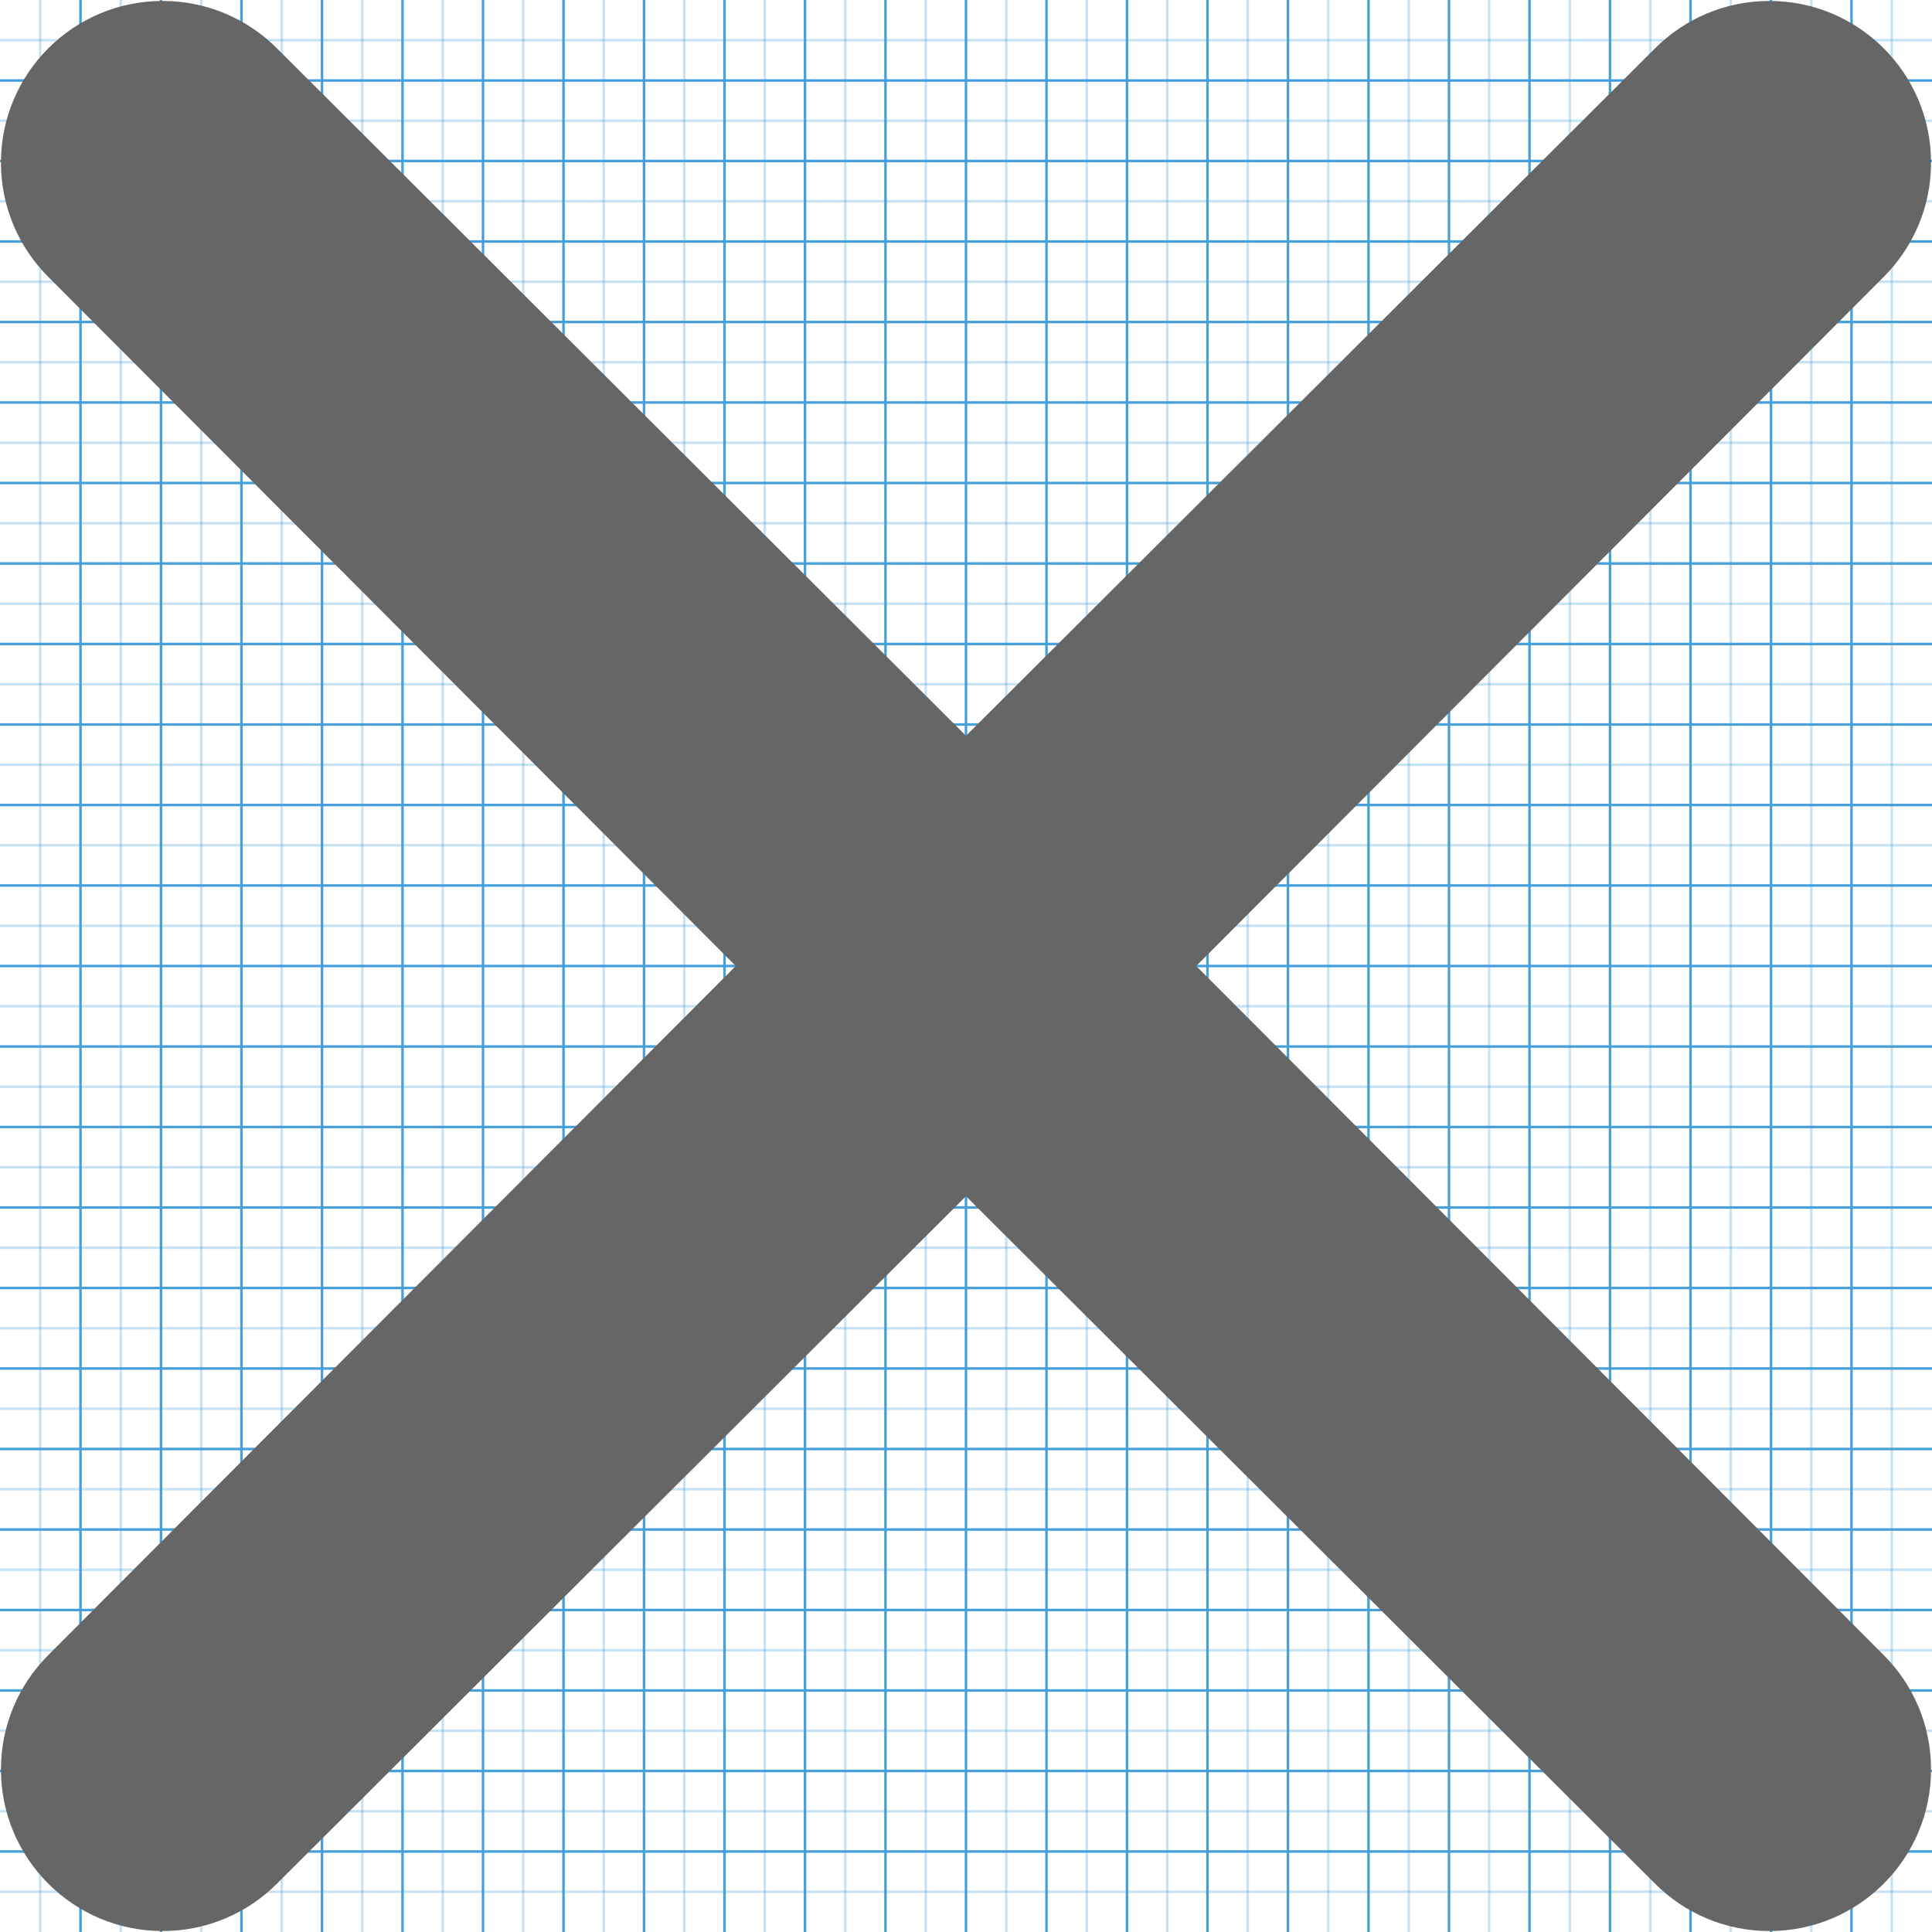
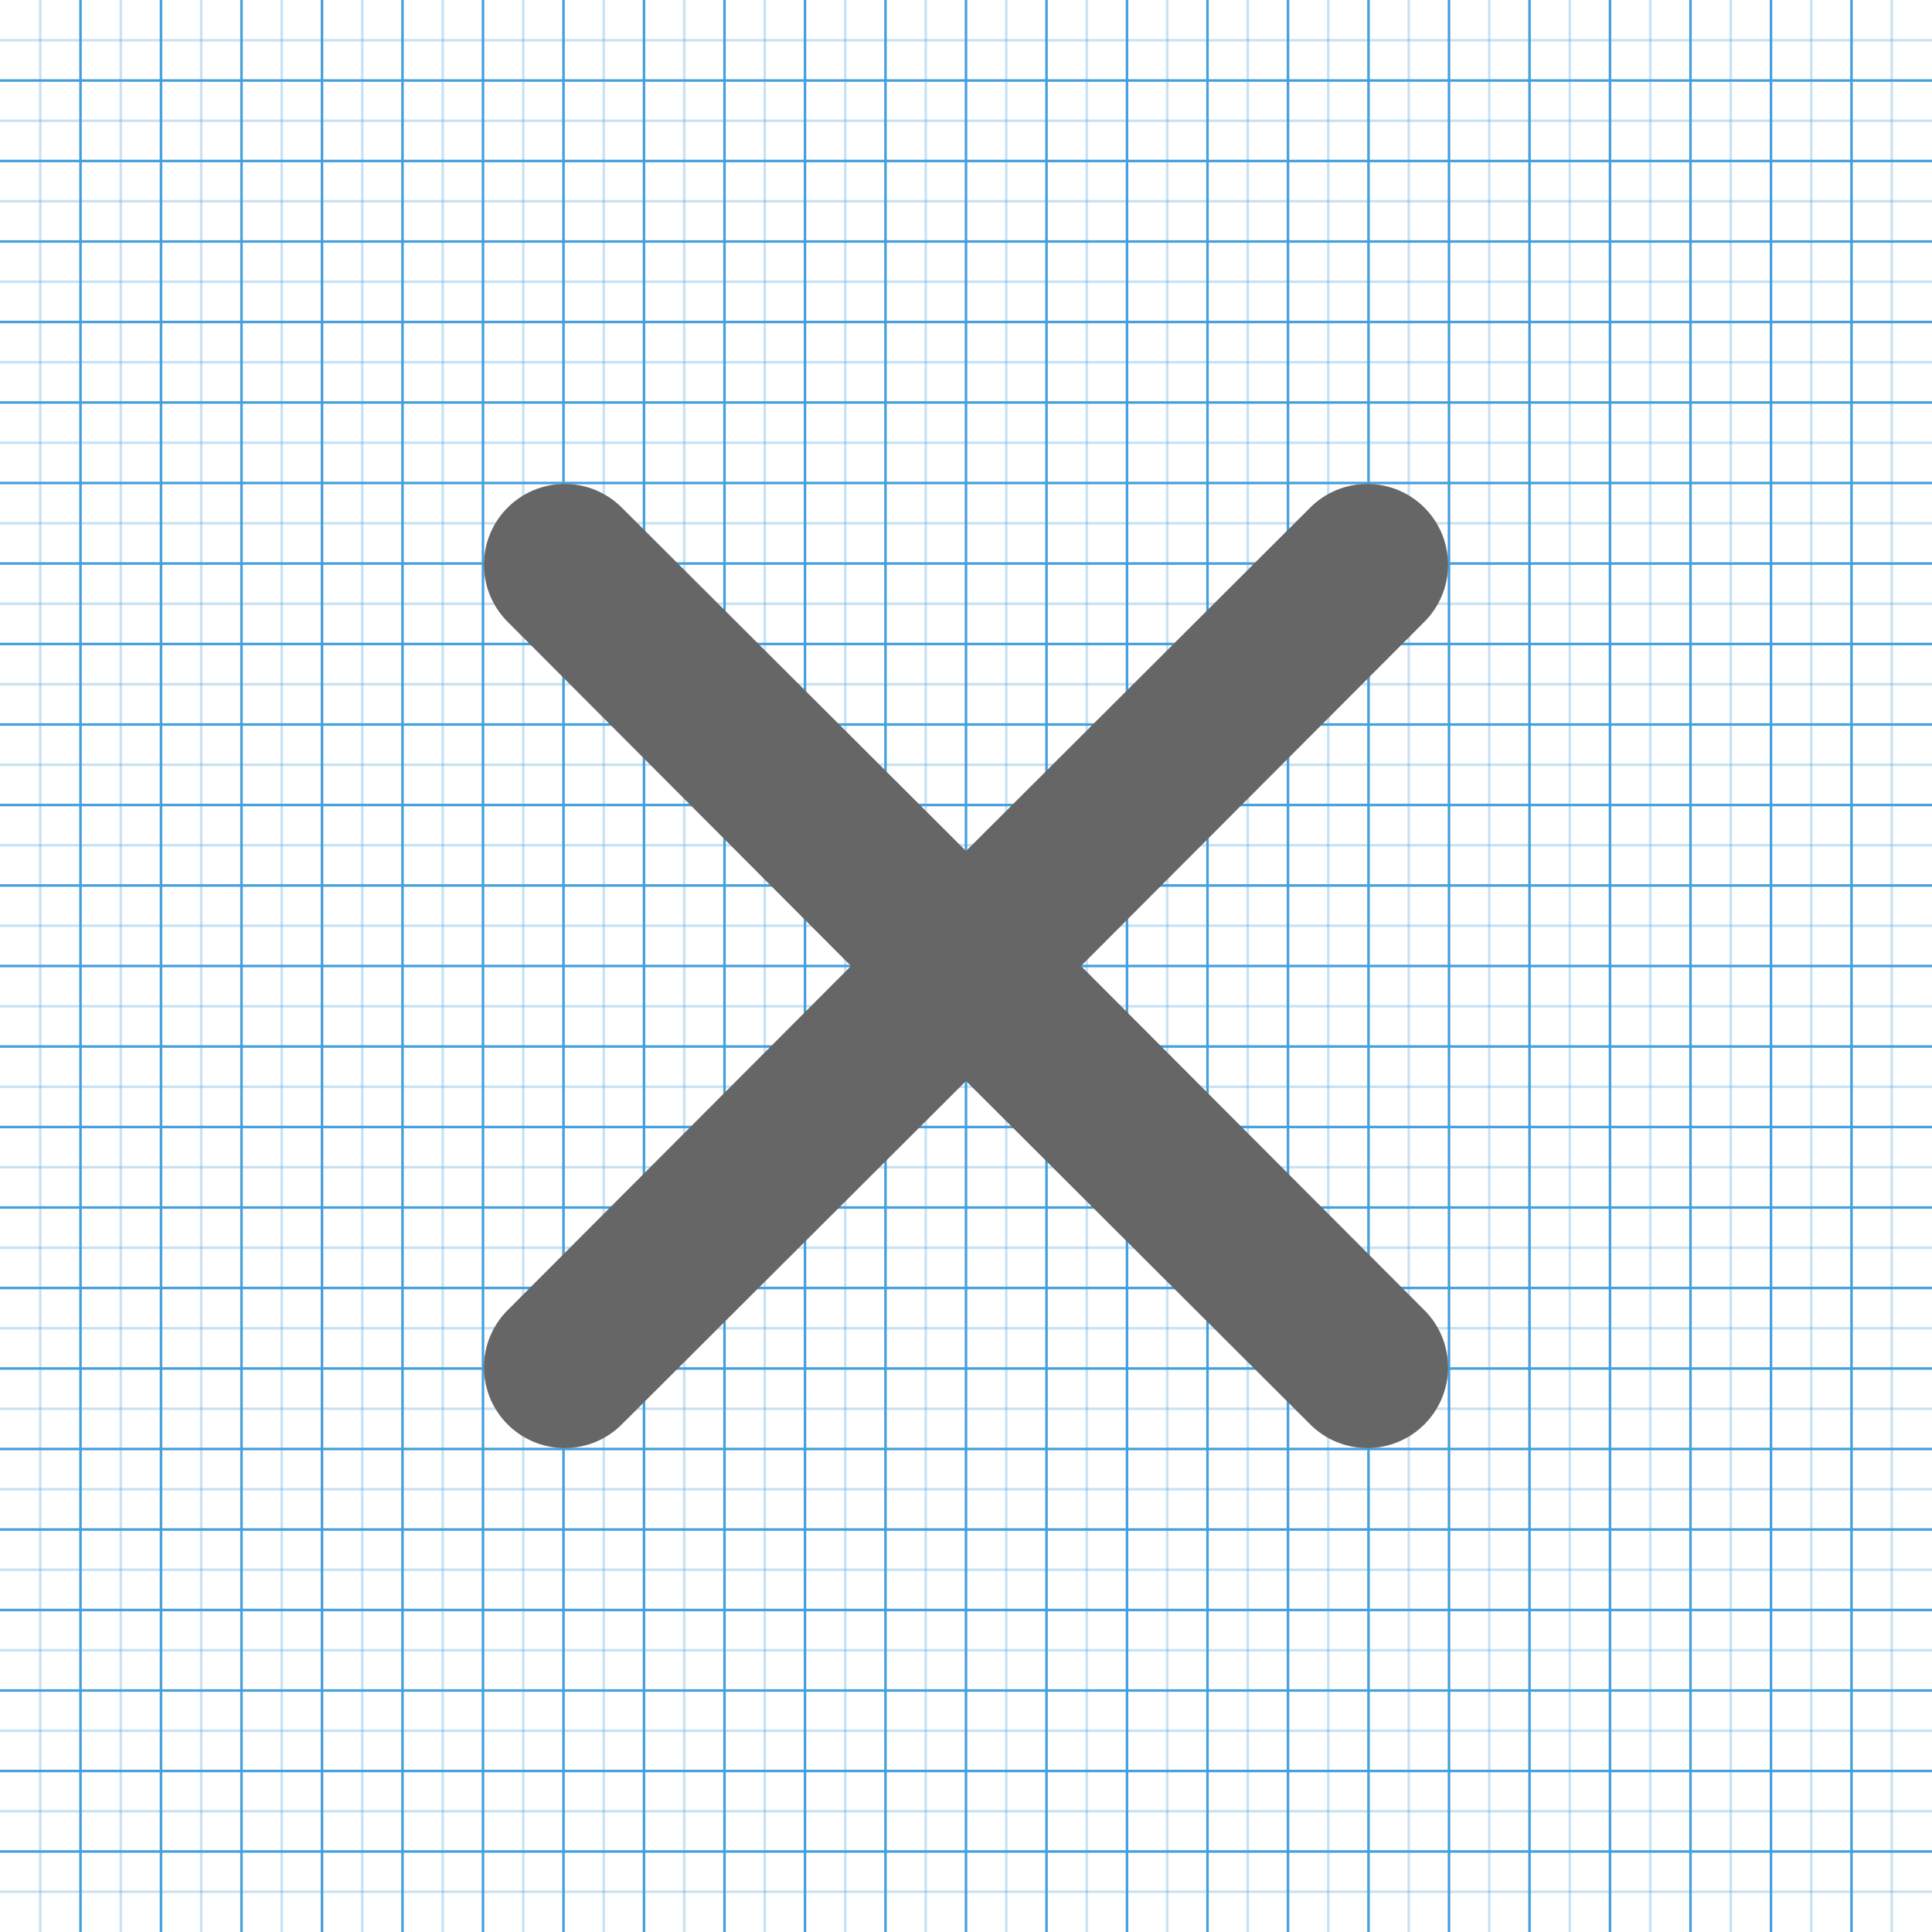
<svg xmlns="http://www.w3.org/2000/svg" version="1.1" width="768" height="768" viewBox="0 0 768 768">
  <g id="icomoon-ignore">
    <line stroke-width="1" x1="16" y1="0" x2="16" y2="768" stroke="#449FDB" opacity="0.3" />
    <line stroke-width="1" x1="32" y1="0" x2="32" y2="768" stroke="#449FDB" opacity="1" />
    <line stroke-width="1" x1="48" y1="0" x2="48" y2="768" stroke="#449FDB" opacity="0.3" />
    <line stroke-width="1" x1="64" y1="0" x2="64" y2="768" stroke="#449FDB" opacity="1" />
    <line stroke-width="1" x1="80" y1="0" x2="80" y2="768" stroke="#449FDB" opacity="0.3" />
    <line stroke-width="1" x1="96" y1="0" x2="96" y2="768" stroke="#449FDB" opacity="1" />
    <line stroke-width="1" x1="112" y1="0" x2="112" y2="768" stroke="#449FDB" opacity="0.3" />
    <line stroke-width="1" x1="128" y1="0" x2="128" y2="768" stroke="#449FDB" opacity="1" />
    <line stroke-width="1" x1="144" y1="0" x2="144" y2="768" stroke="#449FDB" opacity="0.3" />
    <line stroke-width="1" x1="160" y1="0" x2="160" y2="768" stroke="#449FDB" opacity="1" />
    <line stroke-width="1" x1="176" y1="0" x2="176" y2="768" stroke="#449FDB" opacity="0.3" />
    <line stroke-width="1" x1="192" y1="0" x2="192" y2="768" stroke="#449FDB" opacity="1" />
    <line stroke-width="1" x1="208" y1="0" x2="208" y2="768" stroke="#449FDB" opacity="0.3" />
    <line stroke-width="1" x1="224" y1="0" x2="224" y2="768" stroke="#449FDB" opacity="1" />
    <line stroke-width="1" x1="240" y1="0" x2="240" y2="768" stroke="#449FDB" opacity="0.3" />
    <line stroke-width="1" x1="256" y1="0" x2="256" y2="768" stroke="#449FDB" opacity="1" />
    <line stroke-width="1" x1="272" y1="0" x2="272" y2="768" stroke="#449FDB" opacity="0.3" />
    <line stroke-width="1" x1="288" y1="0" x2="288" y2="768" stroke="#449FDB" opacity="1" />
    <line stroke-width="1" x1="304" y1="0" x2="304" y2="768" stroke="#449FDB" opacity="0.3" />
    <line stroke-width="1" x1="320" y1="0" x2="320" y2="768" stroke="#449FDB" opacity="1" />
    <line stroke-width="1" x1="336" y1="0" x2="336" y2="768" stroke="#449FDB" opacity="0.3" />
    <line stroke-width="1" x1="352" y1="0" x2="352" y2="768" stroke="#449FDB" opacity="1" />
    <line stroke-width="1" x1="368" y1="0" x2="368" y2="768" stroke="#449FDB" opacity="0.3" />
    <line stroke-width="1" x1="384" y1="0" x2="384" y2="768" stroke="#449FDB" opacity="1" />
    <line stroke-width="1" x1="400" y1="0" x2="400" y2="768" stroke="#449FDB" opacity="0.3" />
    <line stroke-width="1" x1="416" y1="0" x2="416" y2="768" stroke="#449FDB" opacity="1" />
    <line stroke-width="1" x1="432" y1="0" x2="432" y2="768" stroke="#449FDB" opacity="0.3" />
    <line stroke-width="1" x1="448" y1="0" x2="448" y2="768" stroke="#449FDB" opacity="1" />
    <line stroke-width="1" x1="464" y1="0" x2="464" y2="768" stroke="#449FDB" opacity="0.3" />
    <line stroke-width="1" x1="480" y1="0" x2="480" y2="768" stroke="#449FDB" opacity="1" />
    <line stroke-width="1" x1="496" y1="0" x2="496" y2="768" stroke="#449FDB" opacity="0.3" />
    <line stroke-width="1" x1="512" y1="0" x2="512" y2="768" stroke="#449FDB" opacity="1" />
    <line stroke-width="1" x1="528" y1="0" x2="528" y2="768" stroke="#449FDB" opacity="0.3" />
    <line stroke-width="1" x1="544" y1="0" x2="544" y2="768" stroke="#449FDB" opacity="1" />
    <line stroke-width="1" x1="560" y1="0" x2="560" y2="768" stroke="#449FDB" opacity="0.3" />
    <line stroke-width="1" x1="576" y1="0" x2="576" y2="768" stroke="#449FDB" opacity="1" />
    <line stroke-width="1" x1="592" y1="0" x2="592" y2="768" stroke="#449FDB" opacity="0.3" />
    <line stroke-width="1" x1="608" y1="0" x2="608" y2="768" stroke="#449FDB" opacity="1" />
    <line stroke-width="1" x1="624" y1="0" x2="624" y2="768" stroke="#449FDB" opacity="0.3" />
    <line stroke-width="1" x1="640" y1="0" x2="640" y2="768" stroke="#449FDB" opacity="1" />
    <line stroke-width="1" x1="656" y1="0" x2="656" y2="768" stroke="#449FDB" opacity="0.3" />
    <line stroke-width="1" x1="672" y1="0" x2="672" y2="768" stroke="#449FDB" opacity="1" />
    <line stroke-width="1" x1="688" y1="0" x2="688" y2="768" stroke="#449FDB" opacity="0.3" />
    <line stroke-width="1" x1="704" y1="0" x2="704" y2="768" stroke="#449FDB" opacity="1" />
    <line stroke-width="1" x1="720" y1="0" x2="720" y2="768" stroke="#449FDB" opacity="0.3" />
    <line stroke-width="1" x1="736" y1="0" x2="736" y2="768" stroke="#449FDB" opacity="1" />
    <line stroke-width="1" x1="752" y1="0" x2="752" y2="768" stroke="#449FDB" opacity="0.3" />
    <line stroke-width="1" x1="0" y1="16" x2="768" y2="16" stroke="#449FDB" opacity="0.3" />
    <line stroke-width="1" x1="0" y1="32" x2="768" y2="32" stroke="#449FDB" opacity="1" />
    <line stroke-width="1" x1="0" y1="48" x2="768" y2="48" stroke="#449FDB" opacity="0.3" />
    <line stroke-width="1" x1="0" y1="64" x2="768" y2="64" stroke="#449FDB" opacity="1" />
    <line stroke-width="1" x1="0" y1="80" x2="768" y2="80" stroke="#449FDB" opacity="0.3" />
    <line stroke-width="1" x1="0" y1="96" x2="768" y2="96" stroke="#449FDB" opacity="1" />
    <line stroke-width="1" x1="0" y1="112" x2="768" y2="112" stroke="#449FDB" opacity="0.3" />
    <line stroke-width="1" x1="0" y1="128" x2="768" y2="128" stroke="#449FDB" opacity="1" />
    <line stroke-width="1" x1="0" y1="144" x2="768" y2="144" stroke="#449FDB" opacity="0.3" />
    <line stroke-width="1" x1="0" y1="160" x2="768" y2="160" stroke="#449FDB" opacity="1" />
    <line stroke-width="1" x1="0" y1="176" x2="768" y2="176" stroke="#449FDB" opacity="0.3" />
    <line stroke-width="1" x1="0" y1="192" x2="768" y2="192" stroke="#449FDB" opacity="1" />
    <line stroke-width="1" x1="0" y1="208" x2="768" y2="208" stroke="#449FDB" opacity="0.3" />
    <line stroke-width="1" x1="0" y1="224" x2="768" y2="224" stroke="#449FDB" opacity="1" />
    <line stroke-width="1" x1="0" y1="240" x2="768" y2="240" stroke="#449FDB" opacity="0.3" />
    <line stroke-width="1" x1="0" y1="256" x2="768" y2="256" stroke="#449FDB" opacity="1" />
    <line stroke-width="1" x1="0" y1="272" x2="768" y2="272" stroke="#449FDB" opacity="0.3" />
    <line stroke-width="1" x1="0" y1="288" x2="768" y2="288" stroke="#449FDB" opacity="1" />
    <line stroke-width="1" x1="0" y1="304" x2="768" y2="304" stroke="#449FDB" opacity="0.3" />
    <line stroke-width="1" x1="0" y1="320" x2="768" y2="320" stroke="#449FDB" opacity="1" />
    <line stroke-width="1" x1="0" y1="336" x2="768" y2="336" stroke="#449FDB" opacity="0.3" />
    <line stroke-width="1" x1="0" y1="352" x2="768" y2="352" stroke="#449FDB" opacity="1" />
    <line stroke-width="1" x1="0" y1="368" x2="768" y2="368" stroke="#449FDB" opacity="0.3" />
    <line stroke-width="1" x1="0" y1="384" x2="768" y2="384" stroke="#449FDB" opacity="1" />
    <line stroke-width="1" x1="0" y1="400" x2="768" y2="400" stroke="#449FDB" opacity="0.3" />
    <line stroke-width="1" x1="0" y1="416" x2="768" y2="416" stroke="#449FDB" opacity="1" />
    <line stroke-width="1" x1="0" y1="432" x2="768" y2="432" stroke="#449FDB" opacity="0.3" />
    <line stroke-width="1" x1="0" y1="448" x2="768" y2="448" stroke="#449FDB" opacity="1" />
    <line stroke-width="1" x1="0" y1="464" x2="768" y2="464" stroke="#449FDB" opacity="0.3" />
    <line stroke-width="1" x1="0" y1="480" x2="768" y2="480" stroke="#449FDB" opacity="1" />
    <line stroke-width="1" x1="0" y1="496" x2="768" y2="496" stroke="#449FDB" opacity="0.3" />
    <line stroke-width="1" x1="0" y1="512" x2="768" y2="512" stroke="#449FDB" opacity="1" />
    <line stroke-width="1" x1="0" y1="528" x2="768" y2="528" stroke="#449FDB" opacity="0.3" />
    <line stroke-width="1" x1="0" y1="544" x2="768" y2="544" stroke="#449FDB" opacity="1" />
    <line stroke-width="1" x1="0" y1="560" x2="768" y2="560" stroke="#449FDB" opacity="0.3" />
    <line stroke-width="1" x1="0" y1="576" x2="768" y2="576" stroke="#449FDB" opacity="1" />
    <line stroke-width="1" x1="0" y1="592" x2="768" y2="592" stroke="#449FDB" opacity="0.3" />
    <line stroke-width="1" x1="0" y1="608" x2="768" y2="608" stroke="#449FDB" opacity="1" />
    <line stroke-width="1" x1="0" y1="624" x2="768" y2="624" stroke="#449FDB" opacity="0.3" />
    <line stroke-width="1" x1="0" y1="640" x2="768" y2="640" stroke="#449FDB" opacity="1" />
    <line stroke-width="1" x1="0" y1="656" x2="768" y2="656" stroke="#449FDB" opacity="0.3" />
    <line stroke-width="1" x1="0" y1="672" x2="768" y2="672" stroke="#449FDB" opacity="1" />
    <line stroke-width="1" x1="0" y1="688" x2="768" y2="688" stroke="#449FDB" opacity="0.3" />
    <line stroke-width="1" x1="0" y1="704" x2="768" y2="704" stroke="#449FDB" opacity="1" />
    <line stroke-width="1" x1="0" y1="720" x2="768" y2="720" stroke="#449FDB" opacity="0.3" />
    <line stroke-width="1" x1="0" y1="736" x2="768" y2="736" stroke="#449FDB" opacity="1" />
    <line stroke-width="1" x1="0" y1="752" x2="768" y2="752" stroke="#449FDB" opacity="0.3" />
  </g>
-   <path fill="#666" d="M19.2 657.92c-11.629 11.629-18.822 27.694-18.822 45.44 0 35.491 28.771 64.261 64.261 64.261 17.746 0 33.811-7.192 45.44-18.822v0l273.92-273.28 273.92 273.28c11.629 11.629 27.694 18.822 45.44 18.822 35.491 0 64.261-28.771 64.261-64.262 0-17.746-7.192-33.811-18.822-45.44v0l-273.28-273.92 273.28-273.92c11.629-11.629 18.822-27.695 18.822-45.44 0-35.491-28.771-64.261-64.262-64.261-17.746 0-33.811 7.192-45.44 18.822v0l-273.92 273.28-273.92-273.28c-11.629-11.629-27.695-18.822-45.44-18.822-35.491 0-64.261 28.771-64.261 64.261 0 17.746 7.192 33.811 18.822 45.44v0l273.28 273.92z" />
+   <path fill="#666" d="M201.783 520.823c-5.807 5.807-9.4 13.835-9.4 22.697 0 17.726 14.371 32.098 32.098 32.098 8.863 0 16.891-3.592 22.697-9.4v0l136.823-136.505 136.823 136.505c5.807 5.807 13.835 9.4 22.697 9.4 17.726 0 32.098-14.371 32.098-32.098 0-8.863-3.592-16.891-9.4-22.697v0l-136.505-136.823 136.505-136.823c5.807-5.807 9.4-13.835 9.4-22.697 0-17.726-14.371-32.098-32.098-32.098-8.863 0-16.891 3.593-22.697 9.4v0l-136.823 136.505-136.823-136.505c-5.807-5.807-13.835-9.4-22.697-9.4-17.726 0-32.098 14.371-32.098 32.098 0 8.863 3.593 16.891 9.4 22.697v0l136.505 136.823z" />
</svg>
